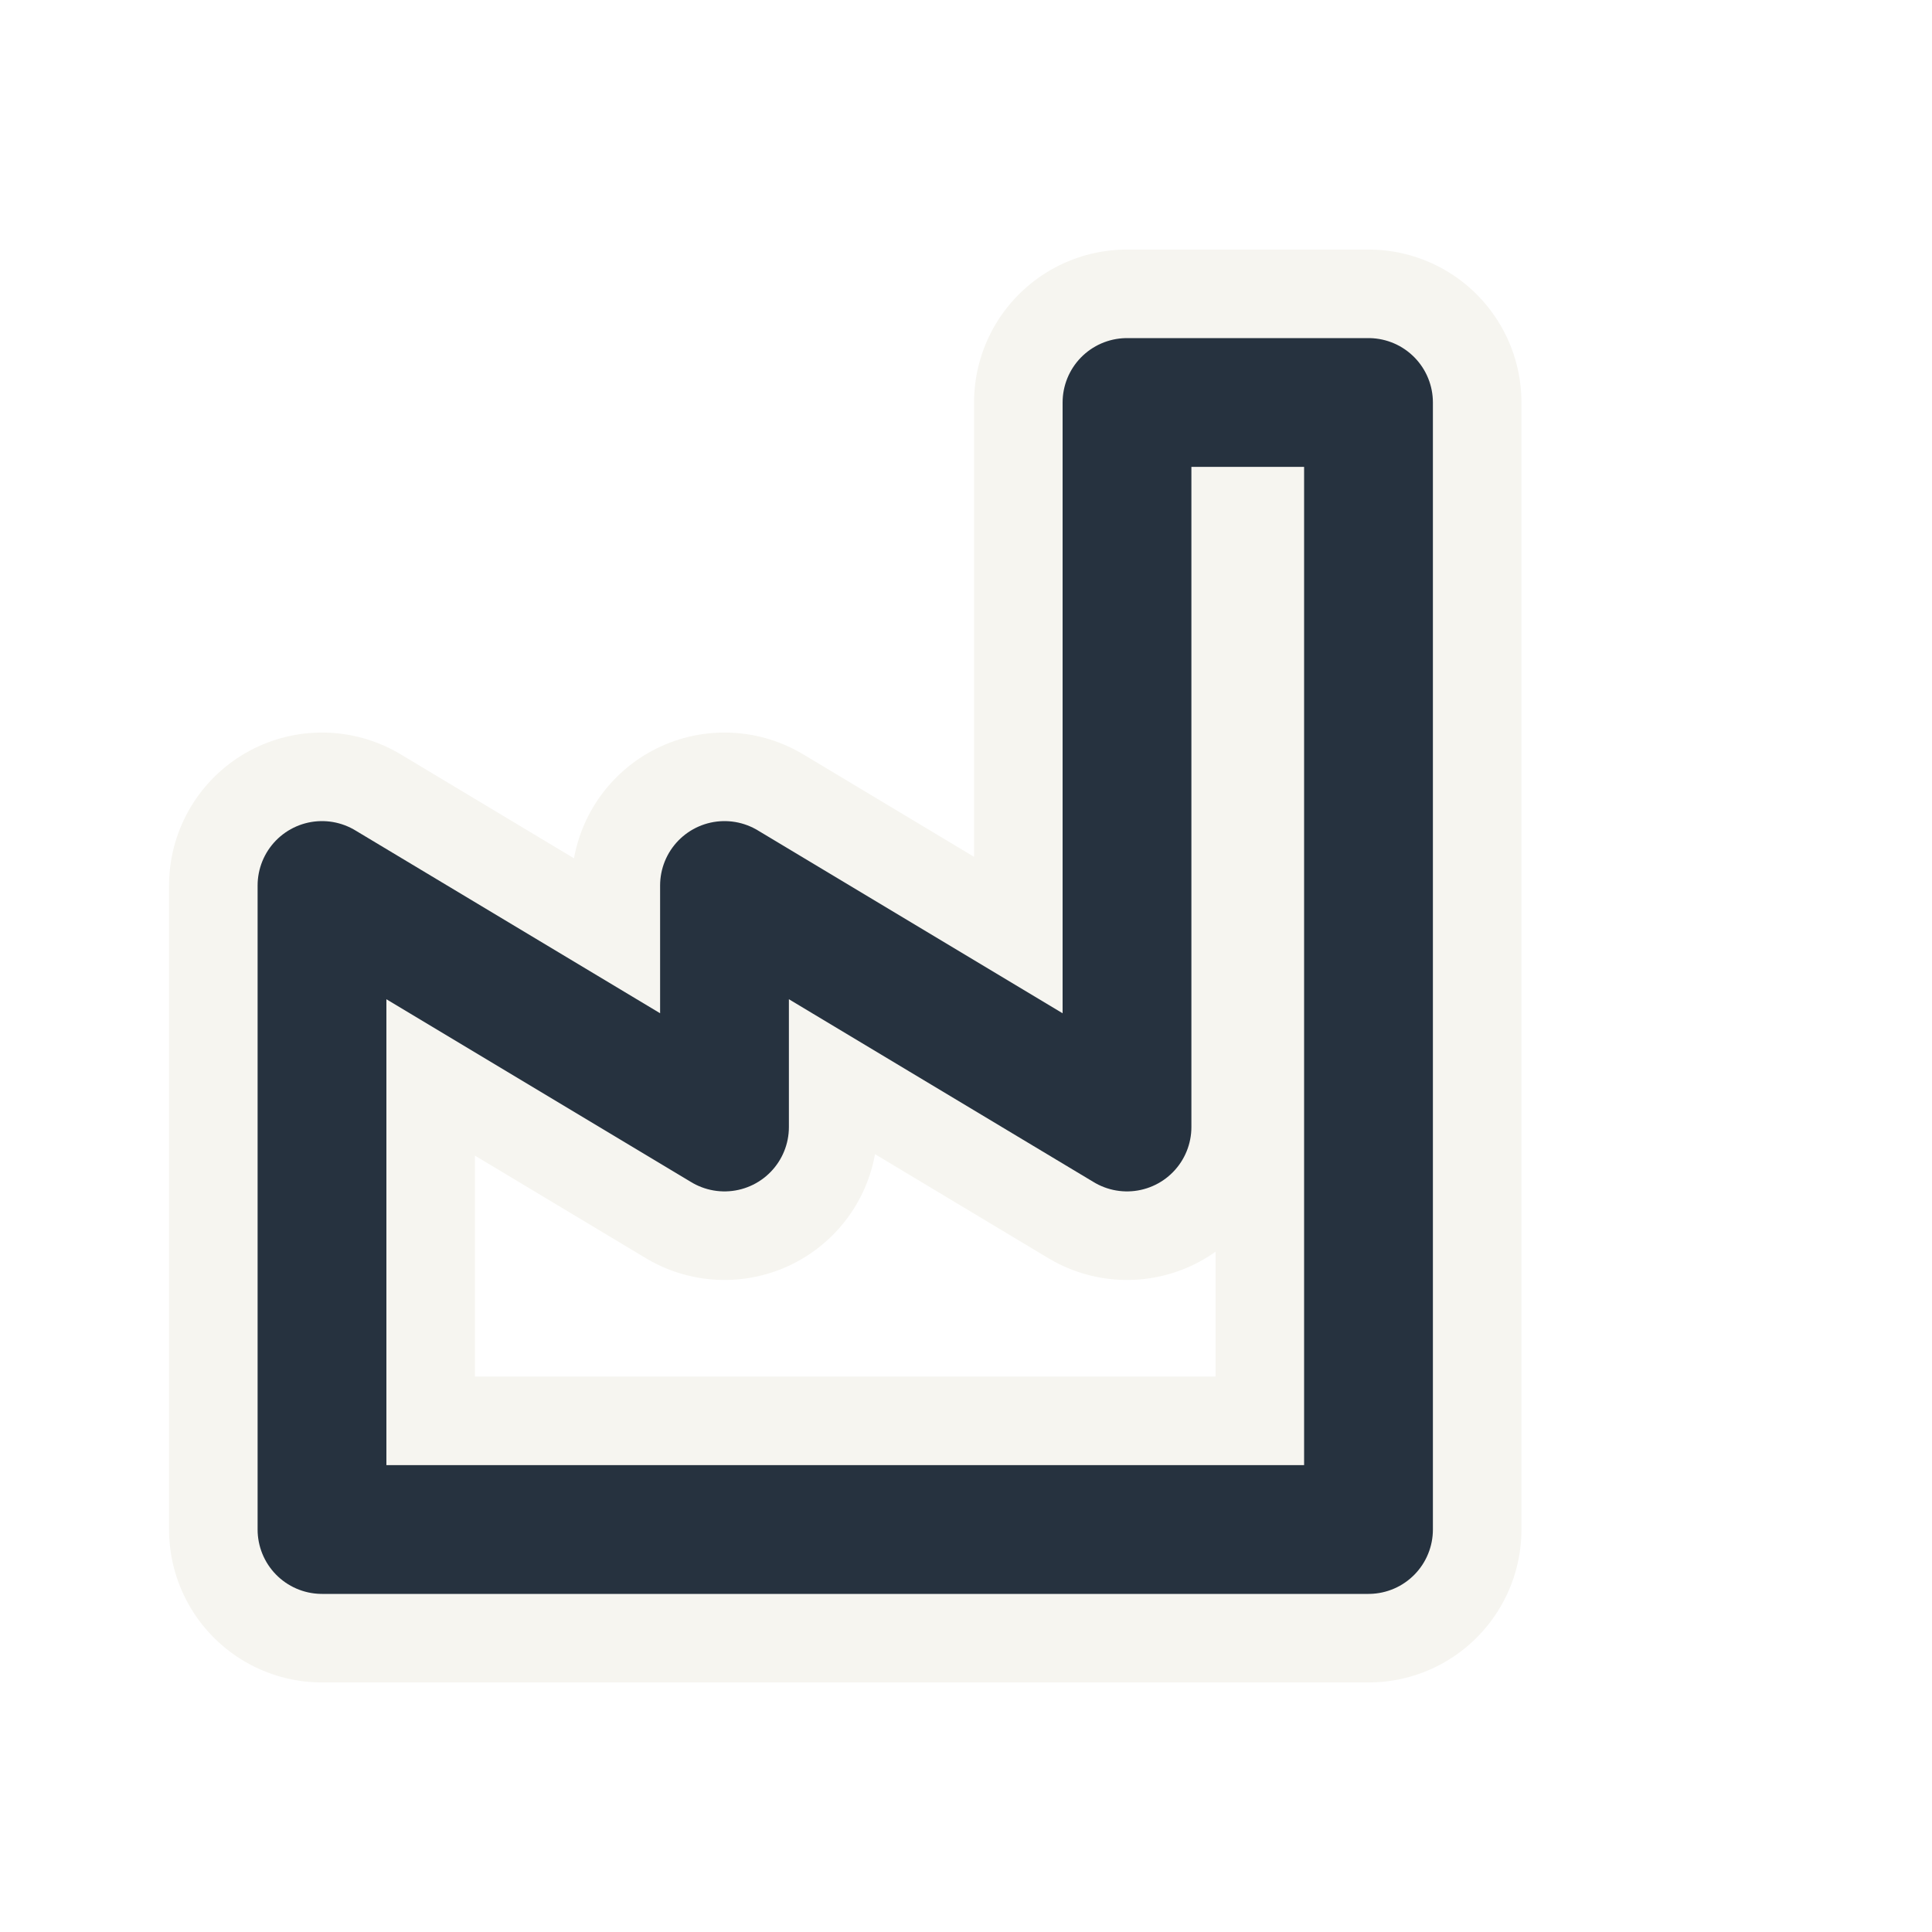
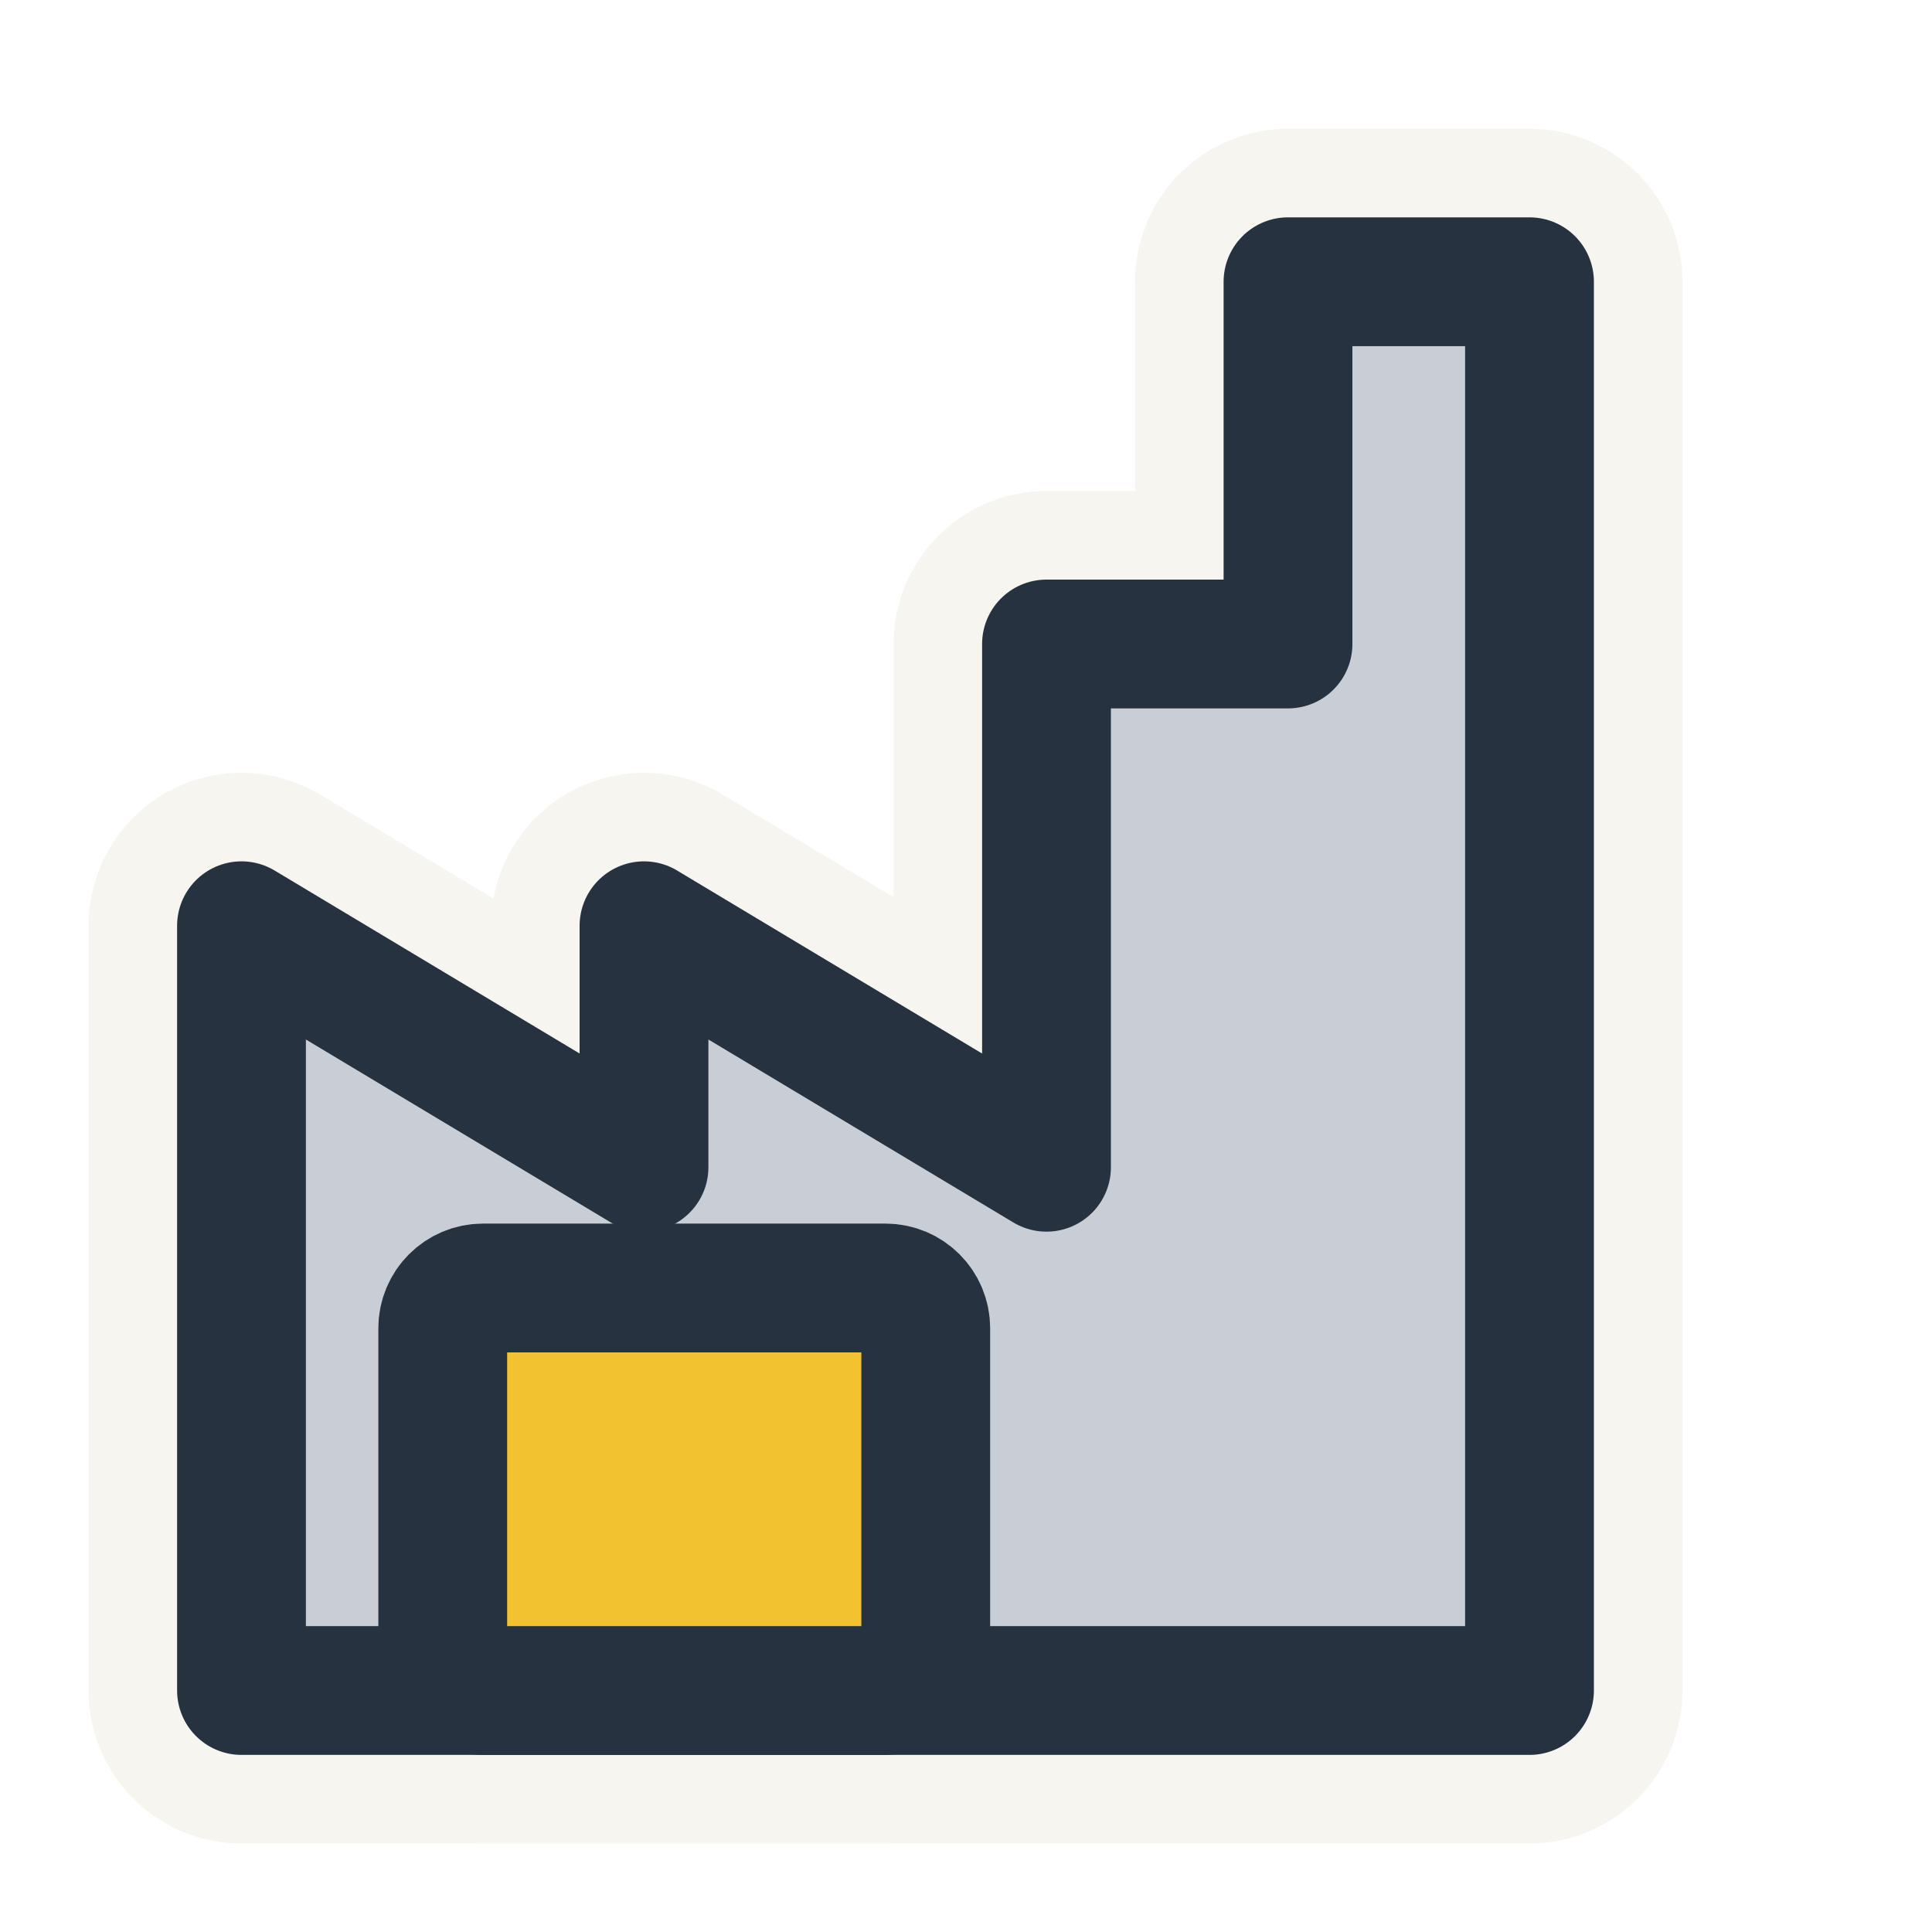
<svg xmlns="http://www.w3.org/2000/svg" width="24" height="24" viewBox="0 0 24 24">
-   <g id="halo" fill="none" stroke="#f6f5f0" stroke-width="3.8" stroke-linecap="round" stroke-linejoin="round">
-     <path d="M4 19 V11 L9 14 V11 L14 14 V5 H17 V19 Z" />
+   <g id="halo">
+     <path d="M3 21 V11.5 L8 14.5 V11.5 L13 14.5 V8 H16 V3.5 H19 V21 Z" fill="#f6f5f0" stroke="#f6f5f0" stroke-width="3.8" stroke-linecap="round" stroke-linejoin="round" />
+     <rect x="5.5" y="16" width="6" height="5" rx="0.5" fill="#f6f5f0" stroke="#f6f5f0" stroke-width="3.8" stroke-linecap="round" stroke-linejoin="round" />
  </g>
-   <g id="art" fill="none" stroke="#26323f" stroke-width="1.6" stroke-linecap="round" stroke-linejoin="round">
-     <path d="M4 19 V11 L9 14 V11 L14 14 V5 H17 V19 Z" />
+   <g id="art">
+     <path d="M3 21 V11.5 L8 14.5 V11.5 L13 14.5 V8 H16 V3.5 H19 V21 Z" fill="#c9ced6" stroke="#26323f" stroke-width="1.6" stroke-linecap="round" stroke-linejoin="round" />
+     <rect x="5.5" y="16" width="6" height="5" rx="0.5" fill="#f2c230" stroke="#26323f" stroke-width="1.6" stroke-linecap="round" stroke-linejoin="round" />
  </g>
</svg>
